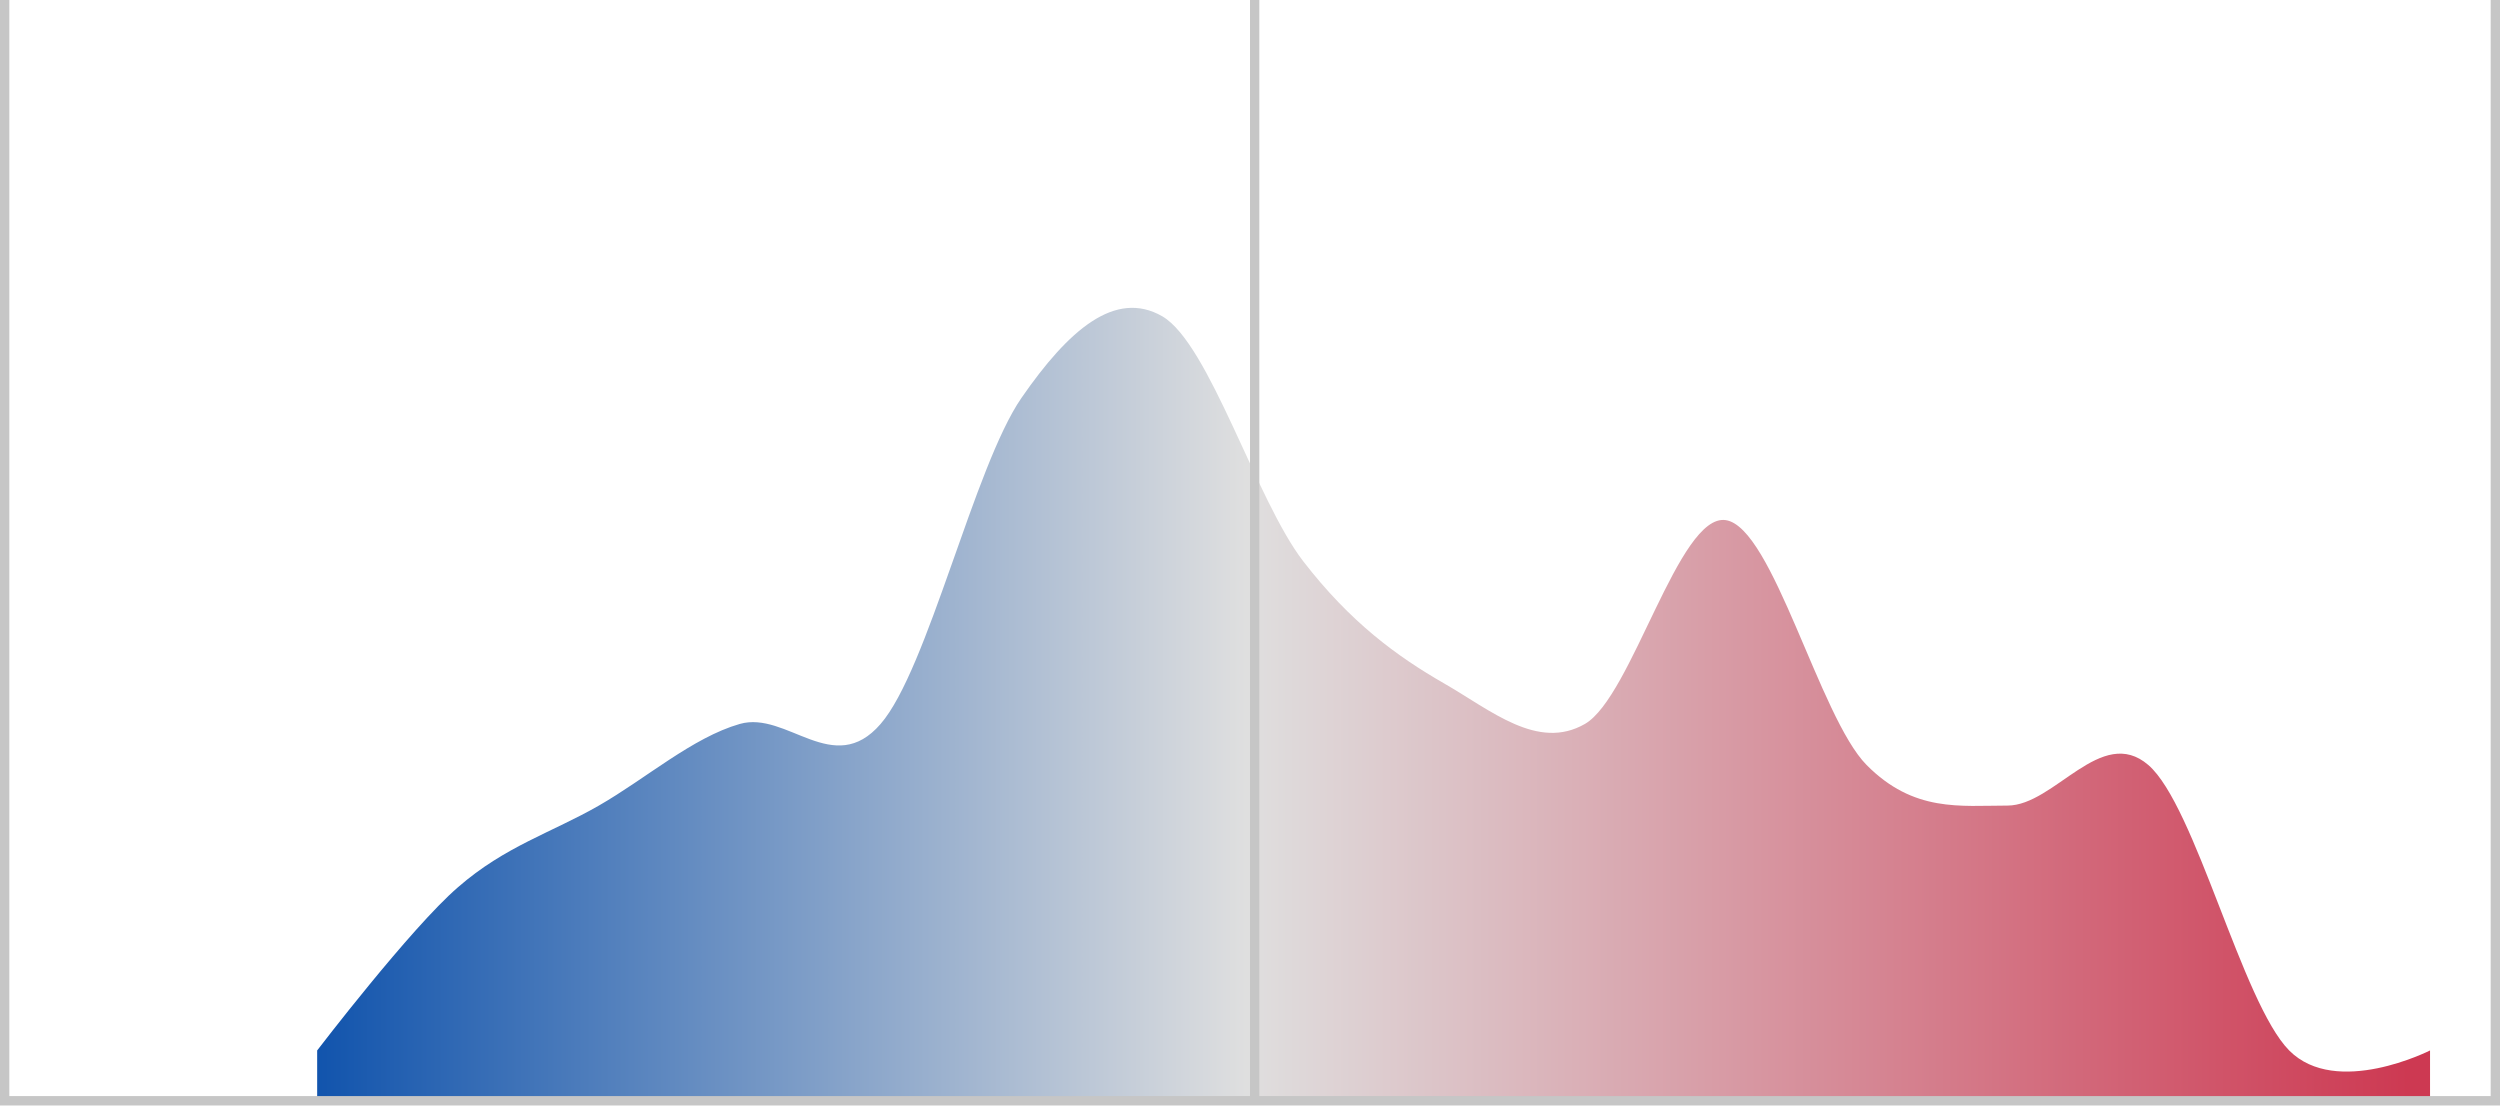
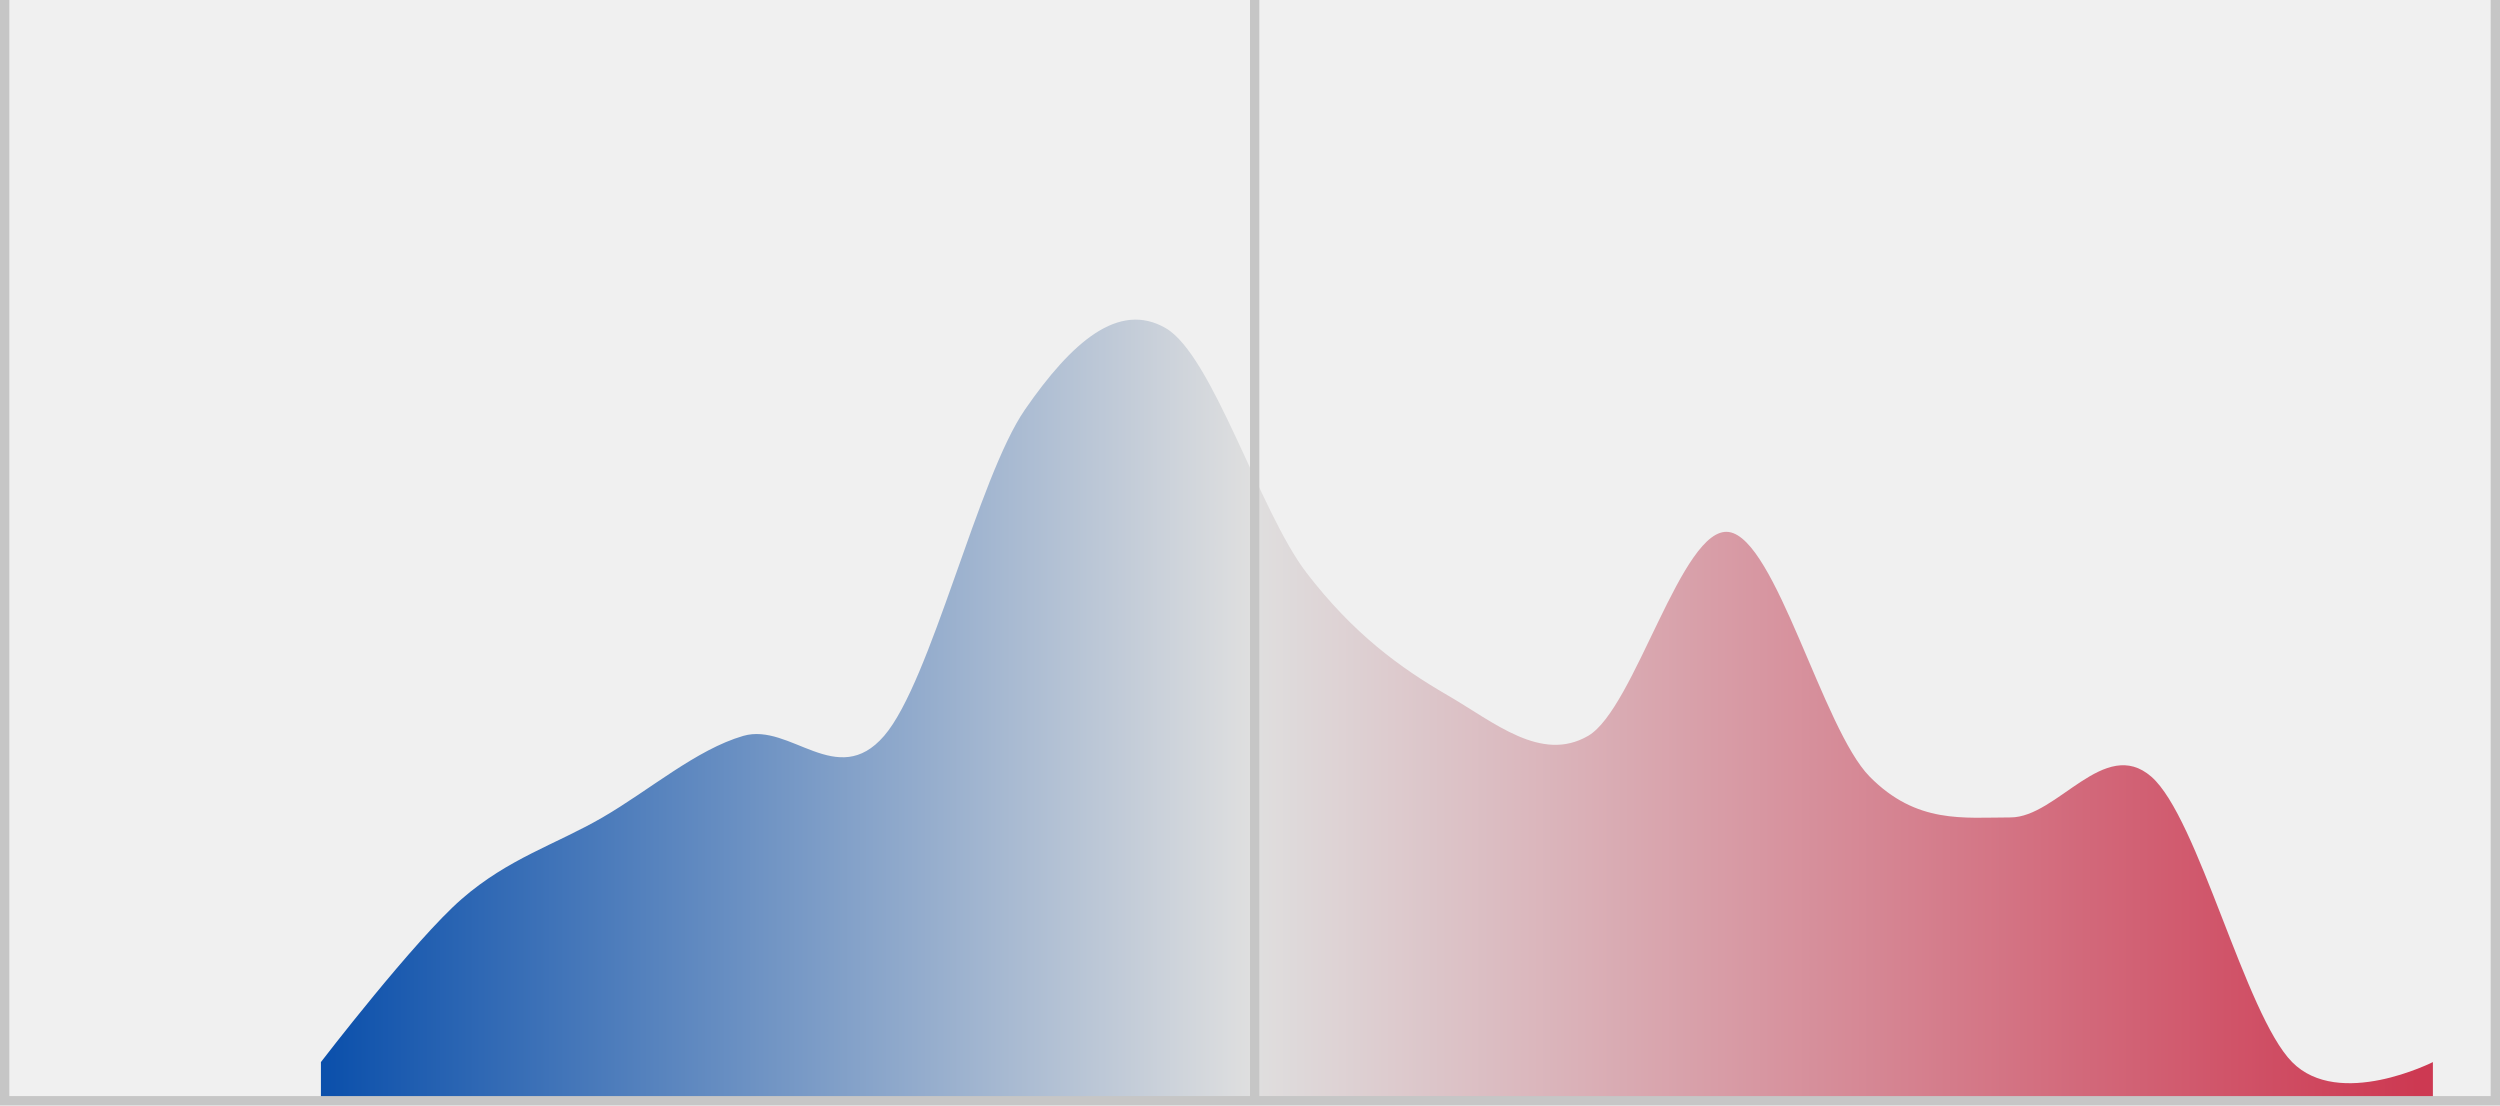
- <svg xmlns="http://www.w3.org/2000/svg" width="536" height="237" viewBox="0 0 536 237" fill="none">
-   <rect width="536" height="237" fill="white" />
-   <path d="M68.2 235.216H521V225.216C521 225.216 500.9 235.416 490.8 225.216C480.7 215.016 470.7 172.716 460.6 164.016C450.5 155.316 440.5 172.716 430.4 172.716C420.3 172.716 410.3 174.216 400.2 164.016C390.1 153.816 380.1 113.016 370 111.516C359.9 110.016 349.9 149.416 339.8 155.216C329.7 161.016 319.7 152.316 309.6 146.516C299.5 140.716 289.5 133.416 279.4 120.316C269.3 107.216 259.3 73.716 249.2 67.816C239.1 62.016 229.1 70.716 219 85.316C208.9 99.916 198.9 143.616 188.8 155.216C178.7 166.916 168.7 152.316 158.6 155.216C148.5 158.116 138.5 166.916 128.4 172.716C118.3 178.516 108.3 181.416 98.2 190.216C88.1 198.916 68 225.216 68 225.216V235.216H68.2Z" fill="url(#paint0_linear)" />
-   <path fill-rule="evenodd" clip-rule="evenodd" d="M0 0V235V237H2H268H270H534H536V235V0H534V235H270V0H268V235H2V0H0Z" fill="#C6C6C6" />
+ <svg xmlns="http://www.w3.org/2000/svg" xmlns:xlink="http://www.w3.org/1999/xlink" width="536px" height="237px" viewBox="0 0 536 237" version="1.1">
  <defs>
-     <linearGradient id="paint0_linear" x1="516.407" y1="160.265" x2="60.823" y2="160.265" gradientUnits="userSpaceOnUse">
-       <stop stop-color="#CD3952" />
-       <stop offset="0.547" stop-color="#DFDFDF" />
-       <stop offset="1" stop-color="#0A4FAB" />
+     <polygon id="path-1" points="0.55 0.417 526.45 0.417 526.45 236.45 0.55 236.45" />
+     <linearGradient x1="0.798%" y1="84.901%" x2="100%" y2="84.901%" id="linearGradient-3">
+       <stop stop-color="#CD3952" offset="0%" />
+       <stop stop-color="#DFDFDF" offset="55.599%" />
+       <stop stop-color="#0A4FAB" offset="100%" />
    </linearGradient>
  </defs>
+   <g id="ushouse_mmd_plan_curve" stroke="none" stroke-width="1" fill="none" fill-rule="evenodd">
+     <g id="Clipped" transform="translate(268.5, 118.5) scale(-1, 1) translate(-268.5, -118.5) translate(5, 0)">
+       <mask id="mask-2" fill="white">
+         <use xlink:href="#path-1" />
+       </mask>
+       <g id="Shape" />
+       <path d="M10.388,227.708 C10.388,227.708 30.513,237.907 40.575,227.708 C50.638,217.509 60.7,175.256 70.762,166.514 C80.825,157.772 90.887,175.256 100.95,175.256 C111.012,175.256 121.074,176.713 131.137,166.514 C141.199,156.315 151.261,115.519 161.324,114.062 C171.386,112.605 181.448,151.944 191.511,157.772 C201.573,163.6 211.636,154.858 221.698,149.03 C231.76,143.202 241.823,135.917 251.885,122.804 C261.947,109.691 272.01,76.18 282.072,70.352 C292.134,64.524 302.197,73.266 312.259,87.836 C322.321,102.406 332.384,146.116 342.446,157.772 C352.509,169.428 362.571,154.858 372.633,157.772 C382.696,160.686 392.758,169.428 402.82,175.256 C412.883,181.084 422.945,183.998 433.007,192.74 C443.07,201.482 463.195,227.708 463.195,227.708 L463.195,237 L10.388,237 L10.388,227.708 Z" id="Shape" fill="url(#linearGradient-3)" mask="url(#mask-2)" />
+     </g>
+     <polygon id="Shape" fill="#C6C6C6" points="0 0 0 235 0 237 2 237 268 237 270 237 534 237 536 237 536 235 536 0 534 0 534 235 270 235 270 0 268 0 268 235 2 235 2 0" />
+   </g>
</svg>
